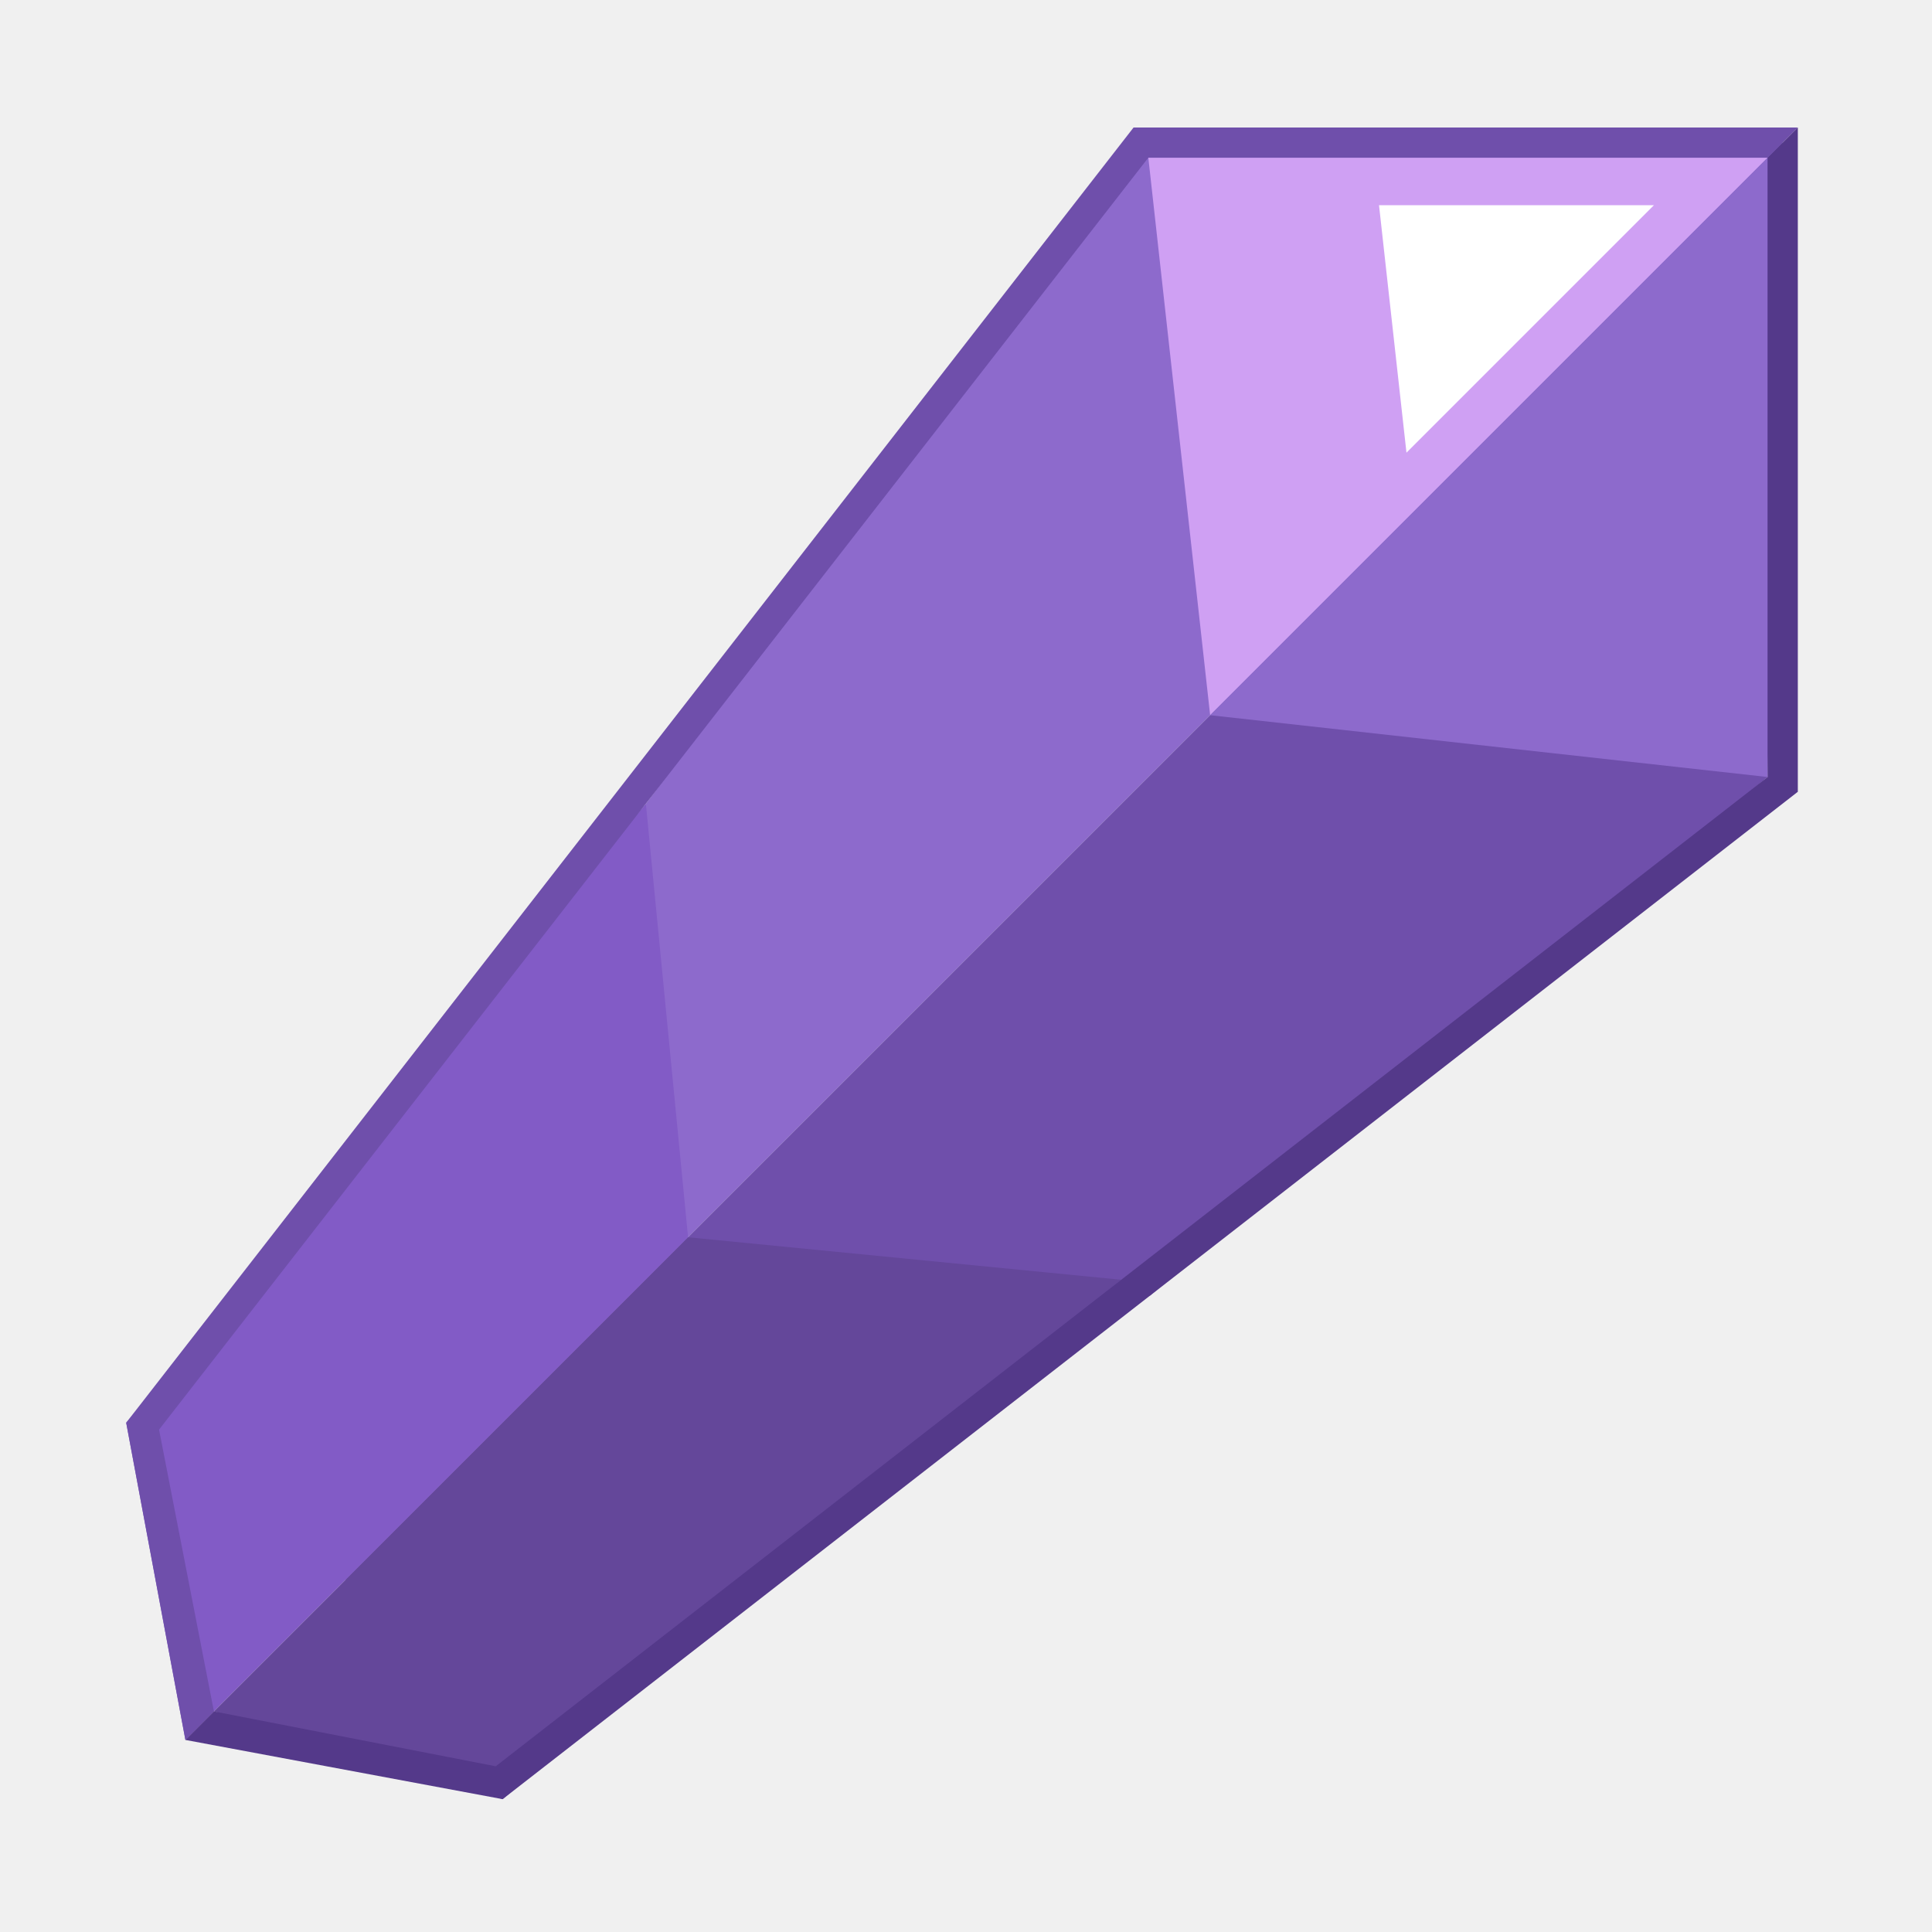
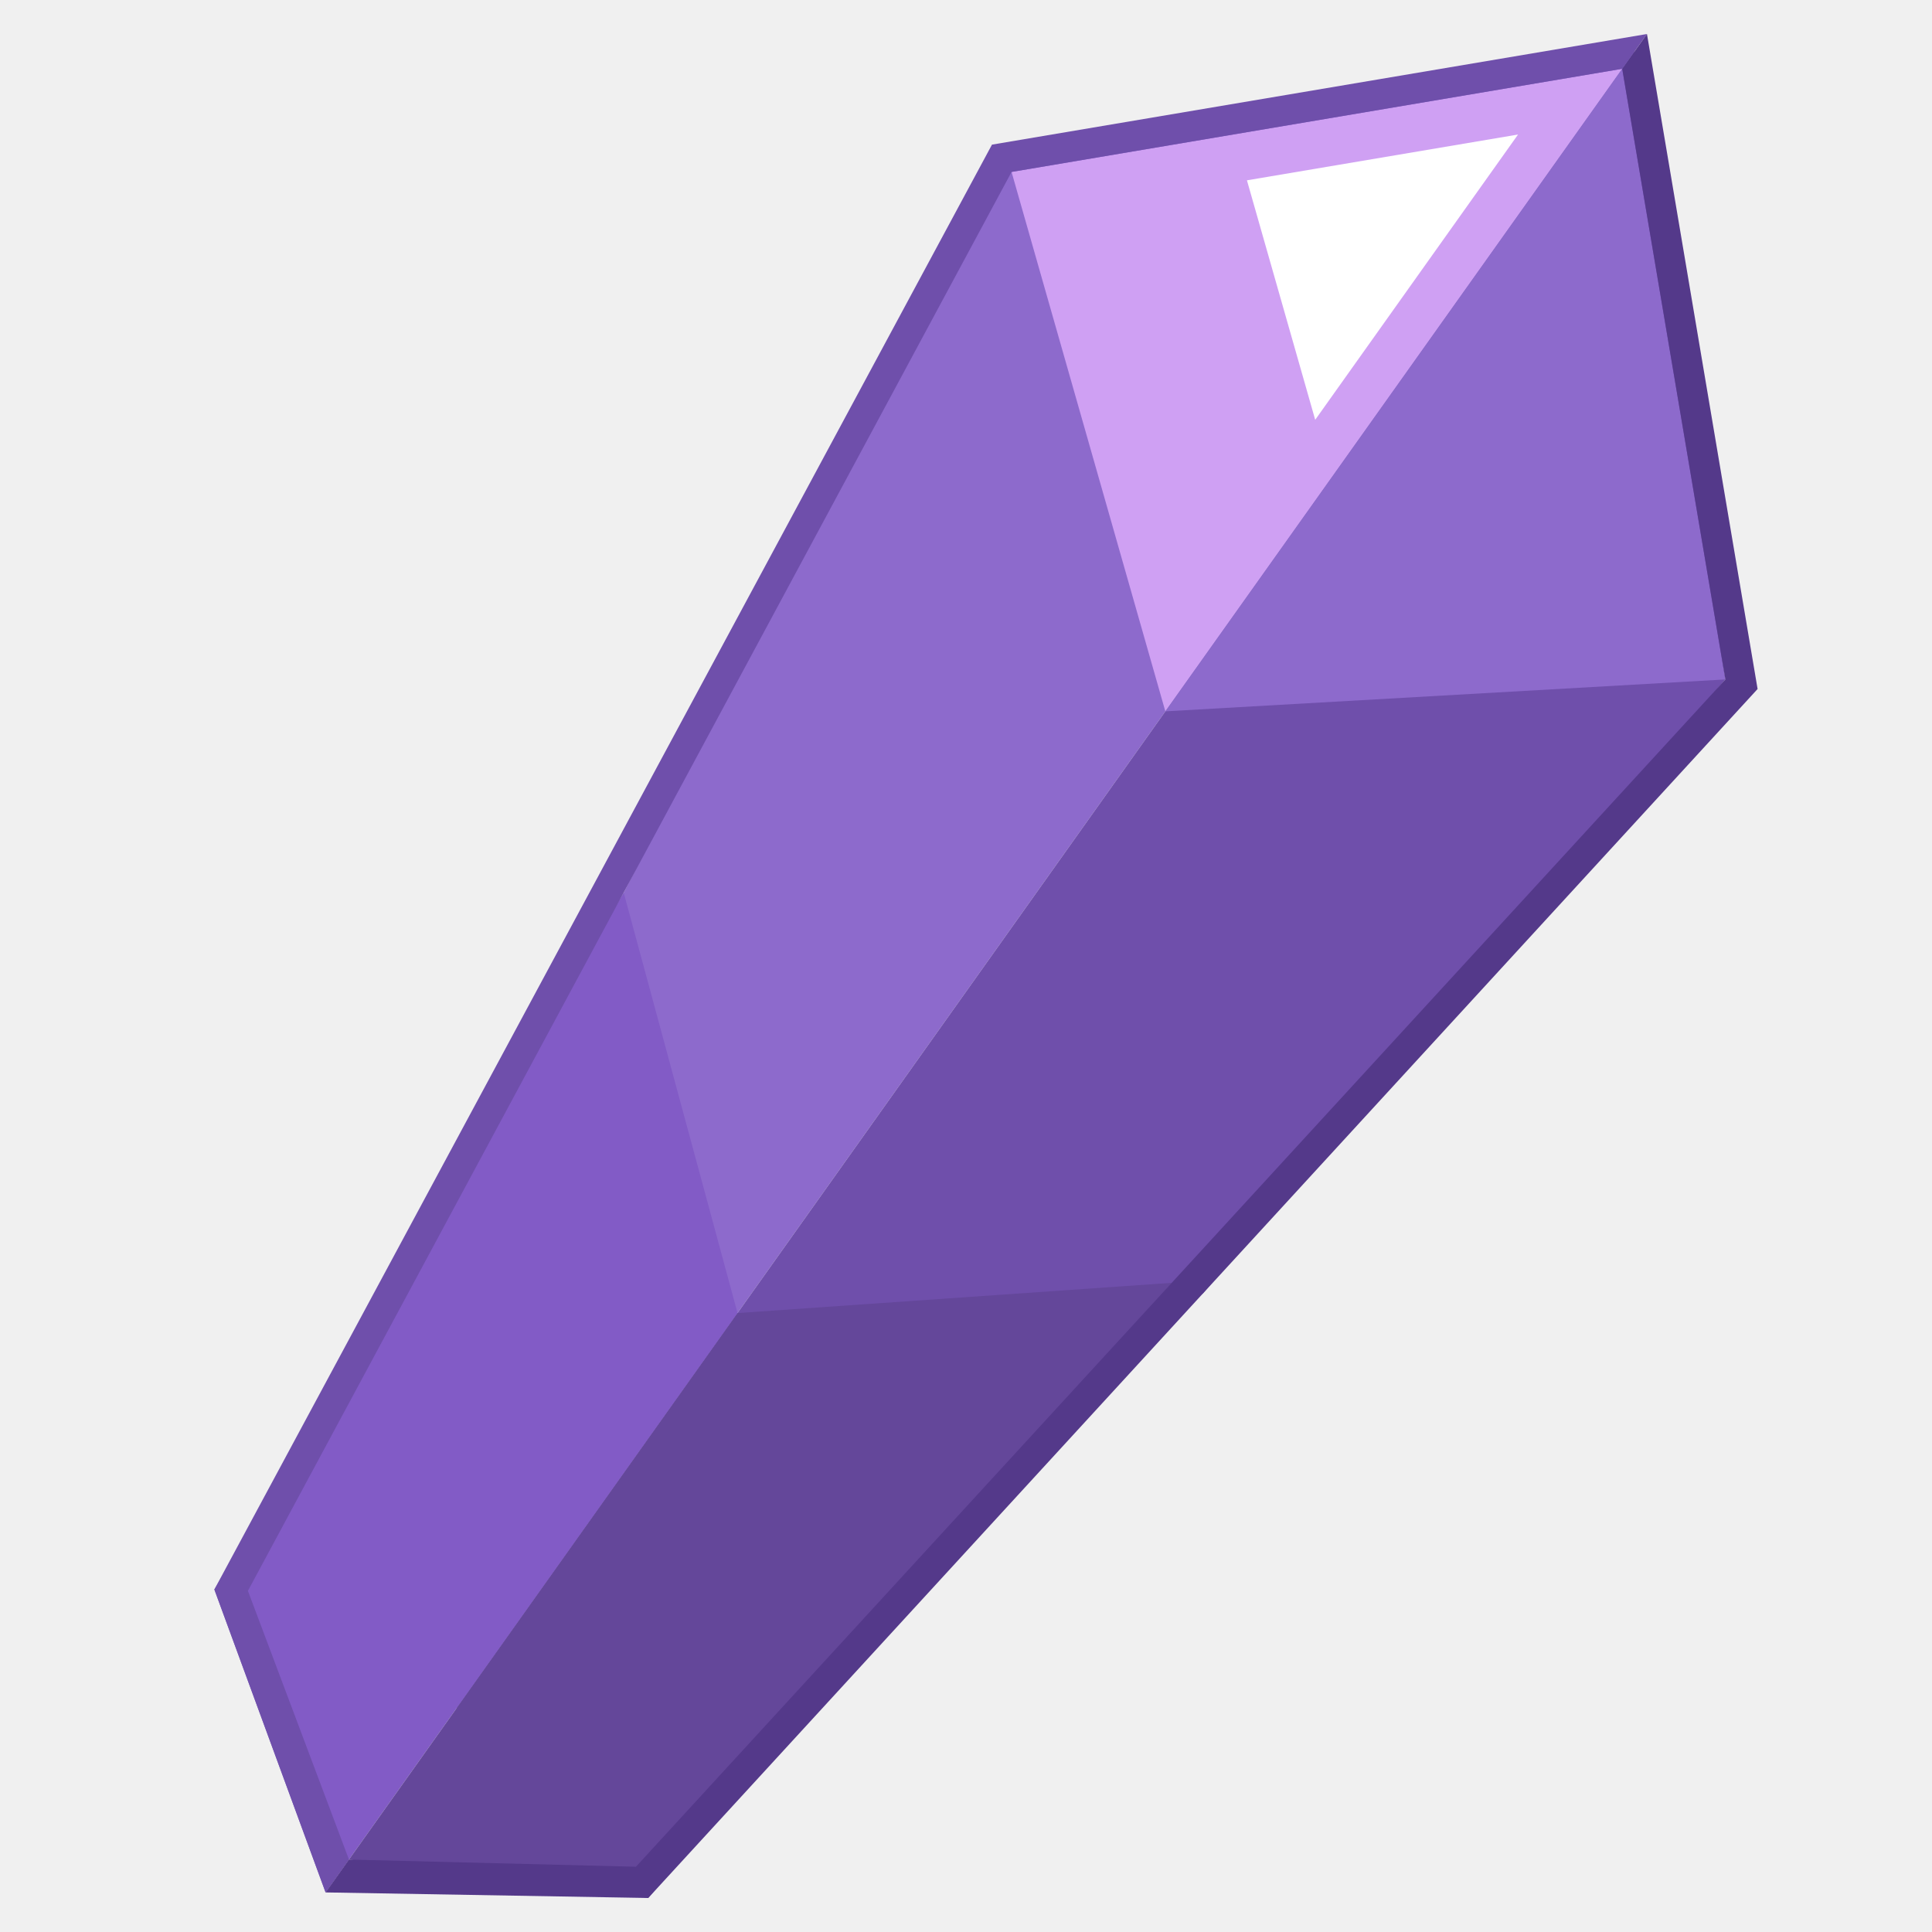
<svg xmlns="http://www.w3.org/2000/svg" width="512" height="512" viewBox="0 0 135.467 135.467" version="1.1" id="svg1">
  <defs id="defs1" />
  <g id="layer1">
-     <g id="path1" style="opacity:1">
+     <g id="path1" style="opacity:1" transform="rotate(-9.586344,81.67007,68.739)">
      <path style="baseline-shift:baseline;display:inline;overflow:visible;vector-effect:none;fill:#8d6acc;enable-background:accumulate;stop-color:#000000;stop-opacity:1" d="M 80,10 45.287,56.355 24.198,110.802 125,10 Z" id="path559" />
      <path style="fill:#6f4fab;fill-opacity:1;fill-rule:nonzero;stroke:none;stroke-width:0.265;stroke-linecap:butt;stroke-linejoin:miter;stroke-miterlimit:4;stroke-dasharray:none;stroke-opacity:1" d="M 80.65,90.835 24.198,110.802 125,10 123.941,54.482 Z" id="path562" />
    </g>
-     <path style="opacity:1;fill:#cfa0f3;fill-opacity:1;fill-rule:nonzero;stroke:none;stroke-width:0.265;stroke-linecap:butt;stroke-linejoin:miter;stroke-miterlimit:4;stroke-dasharray:none;stroke-opacity:1" d="M 123.941,11.059 84.852,50.148 80.518,11.059 Z" id="path564" />
-     <path style="fill:#ffffff;fill-opacity:1;fill-rule:nonzero;stroke:none;stroke-width:0.117;stroke-linecap:butt;stroke-linejoin:miter;stroke-miterlimit:4;stroke-dasharray:none;stroke-opacity:1" d="M 115.971,14.387 98.618,31.741 96.693,14.387 Z" id="path564-2" />
-     <path style="fill:#8d6acc;fill-opacity:1;fill-rule:nonzero;stroke:none;stroke-width:0.265;stroke-linecap:butt;stroke-linejoin:miter;stroke-miterlimit:4;stroke-dasharray:none;stroke-opacity:1" d="M 84.852,50.148 123.941,11.059 v 43.424 z" id="path564-3" />
-     <path style="fill:#825bc6;fill-opacity:1;fill-rule:nonzero;stroke:none;stroke-width:2.117;stroke-linecap:butt;stroke-linejoin:miter;stroke-miterlimit:4;stroke-dasharray:none;stroke-opacity:1" d="M 48.246,86.754 13,122 8.848,99.758 45.287,56.355 Z" id="path569" />
-     <path style="baseline-shift:baseline;display:inline;overflow:visible;opacity:1;vector-effect:none;fill:#6f4fab;enable-background:accumulate;stop-color:#000000;stop-opacity:1" d="M 79.482,8.941 8.848,99.758 13,122 126.059,8.941 Z m 1.035,2.117 H 123.941 L 15,120 11.152,100.242 Z" id="path560" />
-     <path style="fill:#64479a;fill-opacity:1;fill-rule:nonzero;stroke:none;stroke-width:2.117;stroke-linecap:butt;stroke-linejoin:miter;stroke-miterlimit:4;stroke-dasharray:none;stroke-opacity:1" d="M 48.246,86.754 78.618,89.734 35.242,126.152 15,120 Z" id="path570" />
-     <path style="fill:#54398a;fill-opacity:1;fill-rule:nonzero;stroke:none;stroke-width:0.265;stroke-linecap:butt;stroke-linejoin:miter;stroke-miterlimit:4;stroke-dasharray:none;stroke-opacity:1" d="M 35.242,126.152 13,122 l 2,-2 19.758,3.848 89.184,-69.365 V 11.059 l 2.117,-2.117 V 55.518 Z" id="path563" />
+     <path style="opacity:1;fill:#cfa0f3;fill-opacity:1;fill-rule:nonzero;stroke:none;stroke-width:0.265;stroke-linecap:butt;stroke-linejoin:miter;stroke-miterlimit:4;stroke-dasharray:none;stroke-opacity:1" d="M 113.745,4.824 81.711,49.878 70.928,12.056 Z" id="path564" />
+     <path style="fill:#ffffff;fill-opacity:1;fill-rule:nonzero;stroke:none;stroke-width:0.117;stroke-linecap:butt;stroke-linejoin:miter;stroke-miterlimit:4;stroke-dasharray:none;stroke-opacity:1" d="M 106.441,9.433 92.219,29.435 87.432,12.644 Z" id="path564-2" />
+     <path style="fill:#8d6acc;fill-opacity:1;fill-rule:nonzero;stroke:none;stroke-width:0.265;stroke-linecap:butt;stroke-linejoin:miter;stroke-miterlimit:4;stroke-dasharray:none;stroke-opacity:1" d="m 81.711,49.878 32.034,-45.054 7.232,42.817 z" id="path564-3" />
+     <path style="fill:#825bc6;fill-opacity:1;fill-rule:nonzero;stroke:none;stroke-width:2.117;stroke-linecap:butt;stroke-linejoin:miter;stroke-miterlimit:4;stroke-dasharray:none;stroke-opacity:1" d="M 51.713,92.069 22.829,132.692 15.03,111.452 43.732,62.588 Z" id="path569" />
+     <path style="baseline-shift:baseline;display:inline;overflow:visible;opacity:1;vector-effect:none;fill:#6f4fab;enable-background:accumulate;stop-color:#000000;stop-opacity:1" d="M 69.555,10.141 15.03,111.452 22.829,132.692 115.48,2.384 Z M 70.928,12.056 113.745,4.824 24.468,130.387 17.383,111.546 Z" id="path560" />
+     <path style="fill:#64479a;fill-opacity:1;fill-rule:nonzero;stroke:none;stroke-width:2.117;stroke-linecap:butt;stroke-linejoin:miter;stroke-miterlimit:4;stroke-dasharray:none;stroke-opacity:1" d="M 51.713,92.069 82.157,89.949 45.452,133.082 24.468,130.387 Z" id="path570" />
+     <path style="fill:#54398a;fill-opacity:1;fill-rule:nonzero;stroke:none;stroke-width:0.265;stroke-linecap:butt;stroke-linejoin:miter;stroke-miterlimit:4;stroke-dasharray:none;stroke-opacity:1" d="m 45.452,133.082 -22.623,-0.39 1.639,-2.305 20.123,0.504 76.387,-83.249 -7.232,-42.817 1.735,-2.44 7.757,45.926 z" id="path563" />
  </g>
</svg>
